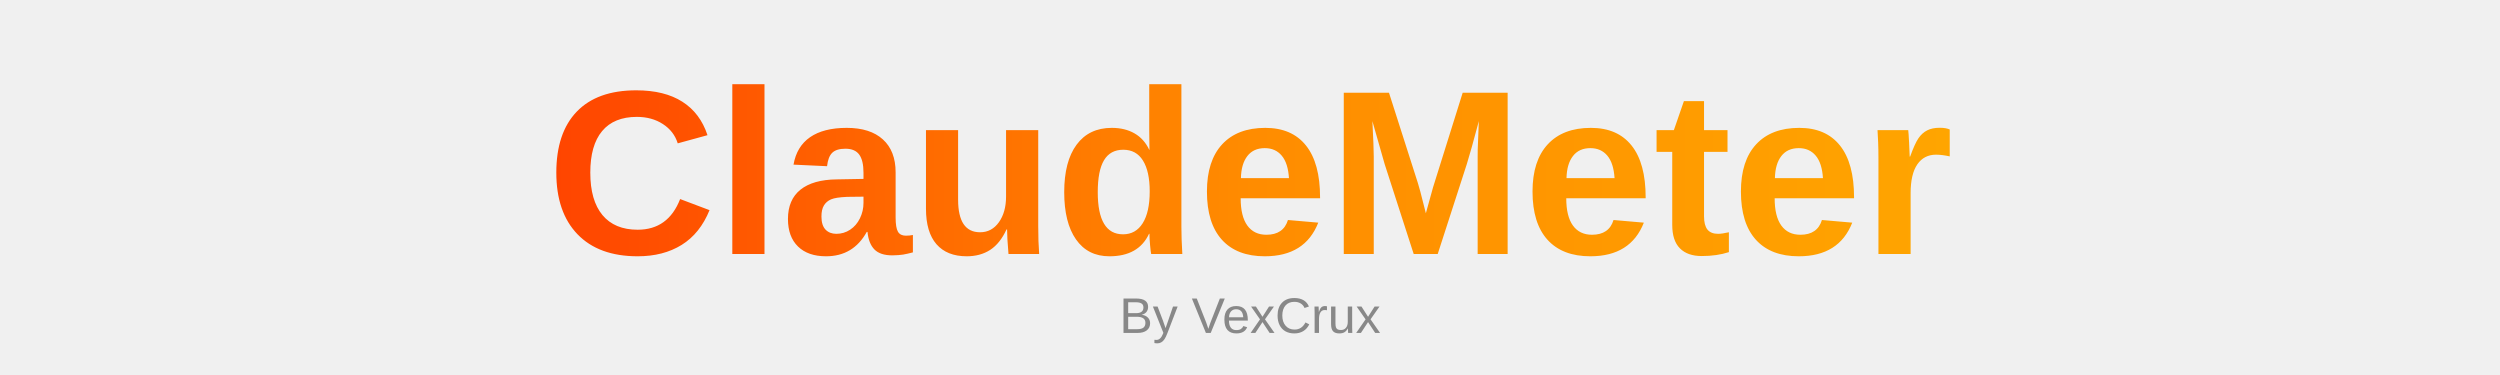
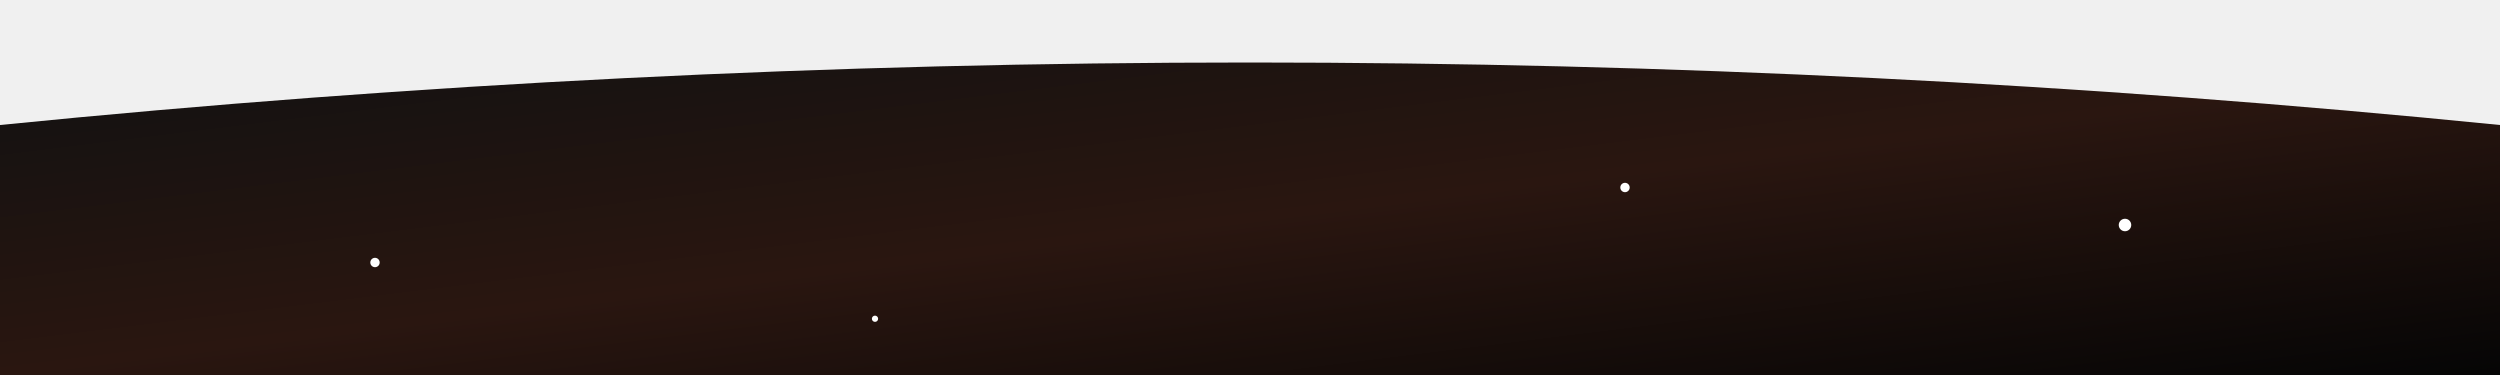
<svg xmlns="http://www.w3.org/2000/svg" viewBox="0 0 800 120" width="100%" height="120">
  <defs>
-     <linearGradient id="orangeGlow" x1="0%" y1="0%" x2="100%" y2="0%">
-       <stop offset="0%" stop-color="#FF4500">
-         <animate attributeName="stop-color" values="#FF4500; #FF8C00; #FFA500; #FF8C00; #FF4500" dur="4s" repeatCount="indefinite" />
+     <linearGradient id="bgGradient" x1="0%" y1="0%" x2="100%" y2="100%">
+       <stop offset="0%" stop-color="#111111" />
+       <stop offset="50%" stop-color="#2a1610">
+         <animate attributeName="stop-color" values="#2a1610; #1a0a07; #2a1610" dur="5s" repeatCount="indefinite" />
      </stop>
-       <stop offset="50%" stop-color="#FF8C00">
-         <animate attributeName="stop-color" values="#FF8C00; #FFA500; #FF4500; #FFA500; #FF8C00" dur="4s" repeatCount="indefinite" />
-       </stop>
-       <stop offset="100%" stop-color="#FFA500">
-         <animate attributeName="stop-color" values="#FFA500; #FF4500; #FF8C00; #FF4500; #FFA500" dur="4s" repeatCount="indefinite" />
-       </stop>
+       <stop offset="100%" stop-color="#050505" />
    </linearGradient>
  </defs>
-   <text x="50%" y="50%" font-family="Arial, sans-serif" font-size="75" font-weight="900" fill="url(#orangeGlow)" text-anchor="middle" dominant-baseline="middle">
-     ClaudeMeter
-   </text>
-   <text x="50%" y="85%" font-family="Arial, sans-serif" font-size="16" fill="#888" text-anchor="middle" dominant-baseline="middle">
-     By VexCrux
-   </text>
+   <path d="M0,40 Q400,0 800,40 L800,120 L0,120 Z" fill="url(#bgGradient)" />
+   <g fill="#ffffff">
+     <circle cx="15%" cy="70%" r="1.5">
+       <animate attributeName="opacity" values="0;1;0" dur="2s" repeatCount="indefinite" />
+     </circle>
+     <circle cx="85%" cy="60%" r="2">
+       <animate attributeName="opacity" values="0;1;0" dur="3s" repeatCount="indefinite" />
+     </circle>
+     <circle cx="35%" cy="85%" r="1">
+       <animate attributeName="opacity" values="0;1;0" dur="2.5s" repeatCount="indefinite" />
+     </circle>
+     <circle cx="65%" cy="50%" r="1.5">
+       <animate attributeName="opacity" values="0;1;0" dur="4s" repeatCount="indefinite" />
+     </circle>
+   </g>
</svg>
